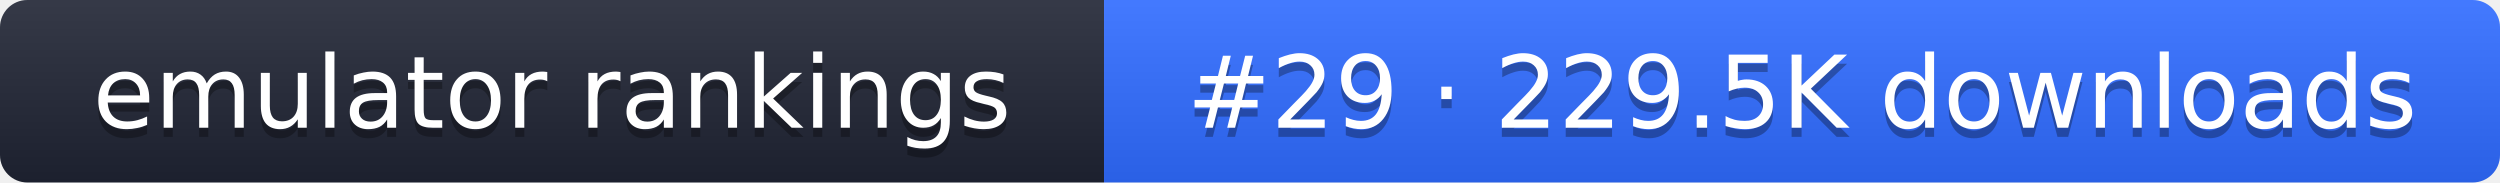
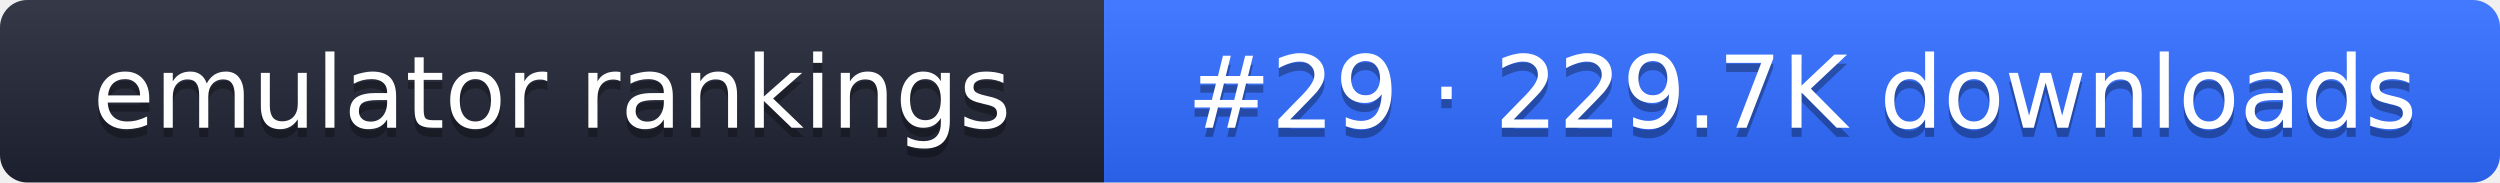
- <svg xmlns="http://www.w3.org/2000/svg" width="274" height="20" role="img" aria-label="emulator rankings: #29 · 229.5K downloads">
+ <svg xmlns="http://www.w3.org/2000/svg" width="274" height="20" role="img" aria-label="emulator rankings: #29 · 229.7K downloads">
  <linearGradient id="g" x2="0" y2="100%">
    <stop offset="0" stop-color="#fff" stop-opacity=".1" />
    <stop offset="1" stop-opacity=".1" />
  </linearGradient>
  <clipPath id="r">
    <rect width="274" height="20" rx="3" fill="#fff" />
  </clipPath>
  <g clip-path="url(#r)">
    <rect width="121" height="20" fill="#1f2433" />
    <rect x="121" width="153" height="20" fill="#2f6bff" />
    <rect width="274" height="20" fill="url(#g)" />
  </g>
  <g fill="#fff" text-anchor="middle" font-family="Verdana,DejaVu Sans,sans-serif" font-size="11">
    <text x="60.5" y="15" fill="#010101" fill-opacity=".3">emulator rankings</text>
    <text x="60.5" y="14">emulator rankings</text>
-     <text x="197.5" y="15" fill="#010101" fill-opacity=".3">#29 · 229.5K downloads</text>
-     <text x="197.5" y="14">#29 · 229.5K downloads</text>
+     <text x="197.5" y="15" fill="#010101" fill-opacity=".3">#29 · 229.7K downloads</text>
+     <text x="197.5" y="14">#29 · 229.7K downloads</text>
  </g>
</svg>
